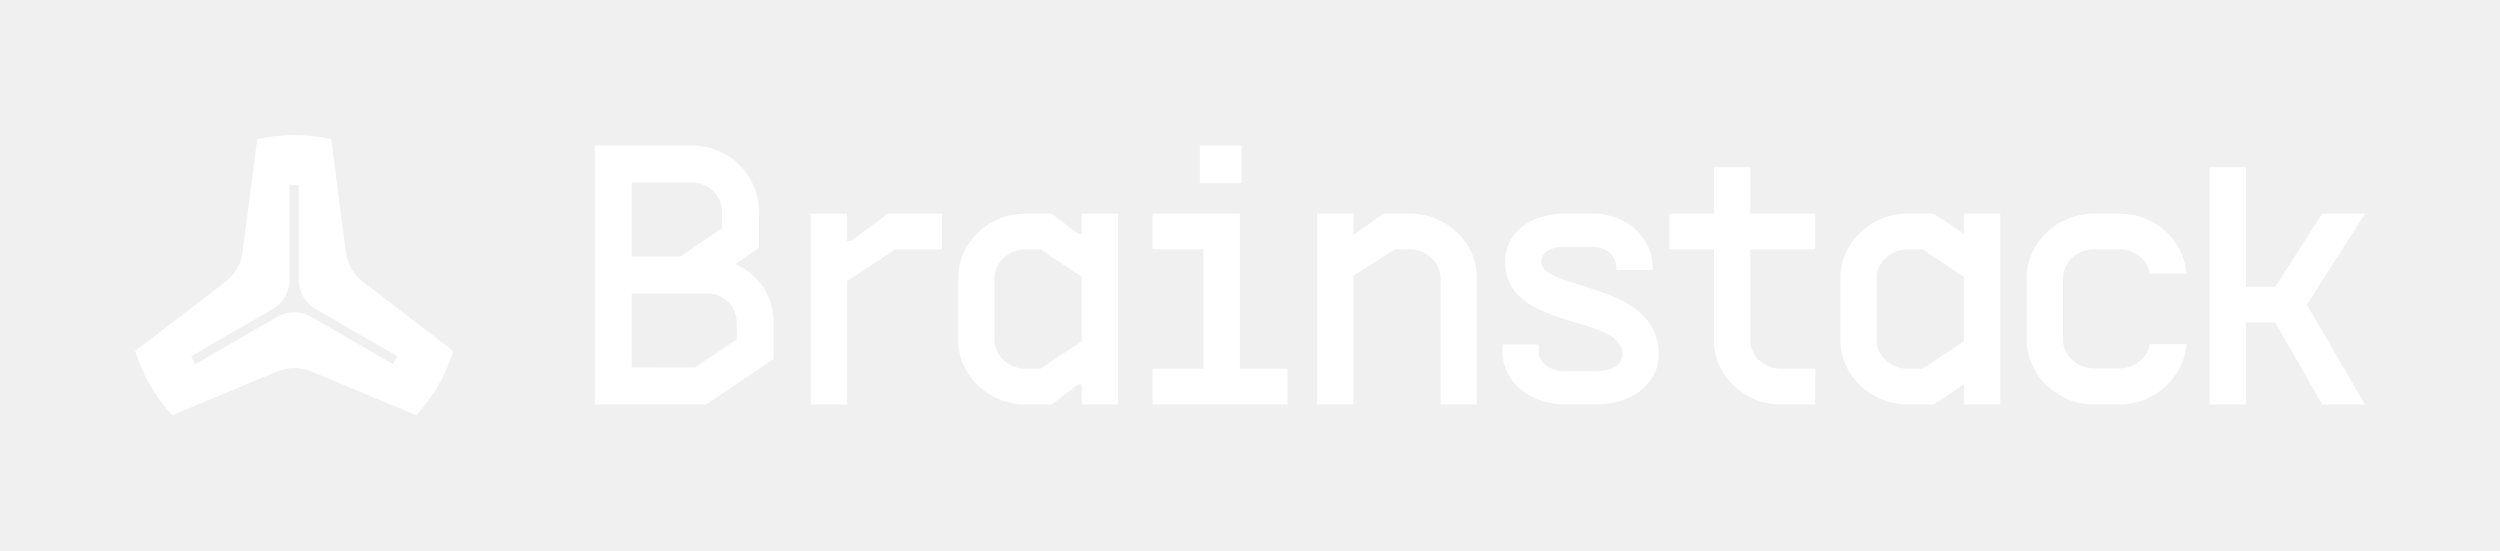
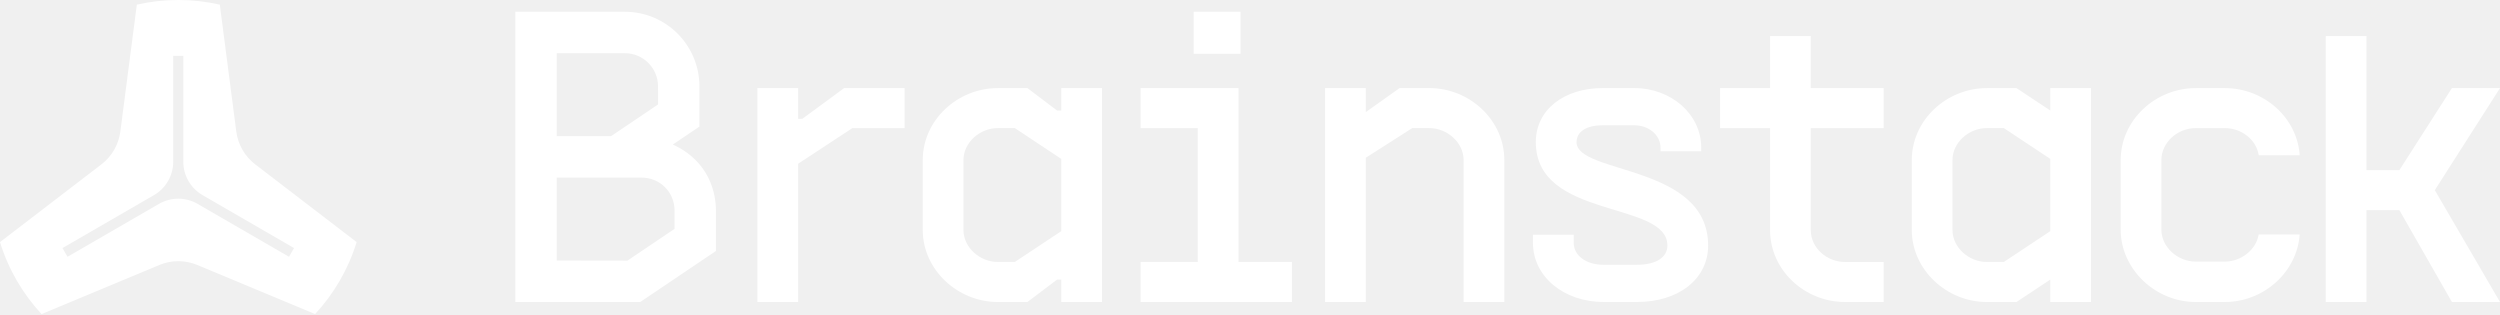
- <svg xmlns="http://www.w3.org/2000/svg" width="477" height="105" viewBox="0 0 477 105" fill="none">
-   <g clip-path="url(#clip0_2001_21)">
-     <path d="M206.398 44.581H205.682L200.64 40.767H195.599C188.735 40.767 182.825 46.215 182.825 53.026V64.912C182.825 71.655 188.735 77.171 195.599 77.171H200.64L205.682 73.357H206.398V77.171H213.333V40.767H206.398V44.581ZM206.398 65.112L198.494 70.355H195.599C192.546 70.355 189.755 67.903 189.755 64.907V53.021C189.755 50.024 192.546 47.573 195.599 47.573H198.494L206.398 52.815V65.108V65.112Z" fill="white" />
-     <path d="M236.907 27.777H228.936V34.927H236.907V27.777Z" fill="white" />
-     <path d="M236.563 40.762H219.902V47.577H229.628V70.355H219.902V77.171H245.655V70.355H236.563V40.762Z" fill="white" />
-     <path d="M269.023 40.762H263.981L258.229 44.849V40.762H251.293V77.166H258.229V52.615L266.133 47.573H269.028C272.081 47.573 274.871 50.024 274.871 53.021V77.166H281.802V53.021C281.802 46.211 275.892 40.762 269.028 40.762H269.023Z" fill="white" />
-     <path d="M294.099 49.958C294.099 48.256 295.64 47.095 298.554 47.095H303.925C306.353 47.095 308.381 48.729 308.381 50.908V51.52H315.311V50.908C315.311 45.188 310.165 40.762 303.921 40.762H298.55C291.962 40.762 287.159 44.442 287.159 49.958C287.159 63.172 309.554 59.865 309.554 67.564C309.554 69.538 307.665 70.833 304.407 70.833H298.688C295.707 70.833 293.608 69.266 293.608 67.086V65.724H286.672V67.086C286.672 72.874 291.957 77.166 298.683 77.166H304.402C311.405 77.166 316.485 73.285 316.485 67.564C316.485 53.671 294.09 55.473 294.09 49.958H294.099Z" fill="white" />
-     <path d="M333.957 31.911H327.022V40.767H318.512V47.577H327.022V64.912C327.022 71.722 332.865 77.171 339.796 77.171H346.354V70.36H339.796C336.676 70.36 333.952 67.975 333.952 64.912V47.577H346.354V40.767H333.952V31.911H333.957Z" fill="white" />
-     <path d="M374.712 44.581L368.959 40.767H363.918C357.054 40.767 351.144 46.215 351.144 53.026V64.912C351.144 71.655 357.054 77.171 363.918 77.171H368.959L374.712 73.357V77.171H381.648V40.767H374.712V44.581ZM374.712 65.112L366.808 70.355H363.913C360.86 70.355 358.07 67.903 358.07 64.907V53.021C358.07 50.024 360.86 47.573 363.913 47.573H366.808L374.712 52.815V65.108V65.112Z" fill="white" />
-     <path d="M399.468 47.577H404.424C407.253 47.577 409.791 49.546 410.187 52.199H417.16C416.731 45.78 411.074 40.767 404.424 40.767H399.468C392.604 40.767 386.694 46.215 386.694 53.026V64.845C386.694 71.588 392.604 77.171 399.468 77.171H404.424C411.069 77.171 416.726 72.033 417.156 65.672H410.177C409.767 68.276 407.182 70.293 404.42 70.293H399.464C396.411 70.293 393.62 67.841 393.62 64.845V53.026C393.62 50.029 396.344 47.577 399.464 47.577H399.468Z" fill="white" />
-     <path d="M451.247 40.762H443.066L434.122 54.727H428.527V31.911H421.596V77.171H428.527V61.538H434.122L443.066 77.171H451.247L440.152 58.135L451.247 40.762Z" fill="white" />
-     <path d="M170.461 40.762H169.454L162.337 45.991L161.622 46.01V40.762H154.686V77.171H161.622V53.638L170.842 47.577H179.738V40.762H171.467H170.461Z" fill="white" />
-     <path d="M66.002 48.156L63.198 26.563C60.927 26.047 58.561 25.774 56.138 25.774C53.715 25.774 51.349 26.047 49.078 26.563L46.274 48.156C45.988 50.373 44.828 52.385 43.054 53.743L25.791 66.976C27.213 71.598 29.66 75.77 32.861 79.225L52.918 70.867C54.979 70.006 57.297 70.006 59.358 70.867L79.416 79.225C82.616 75.77 85.063 71.598 86.485 66.976L69.222 53.743C67.448 52.385 66.293 50.373 66.002 48.156ZM74.98 69.476L59.391 60.458C57.383 59.296 54.884 59.296 52.871 60.458L37.282 69.476L36.424 67.99L52.012 58.971C54.02 57.81 55.27 55.64 55.27 53.312V35.28H56.987V53.312C56.987 55.64 58.237 57.805 60.245 58.971L75.834 67.99L74.975 69.476H74.98Z" fill="white" />
-     <path d="M140.286 50.373L144.822 47.315V40.48C144.817 33.464 139.141 27.777 132.139 27.777H113.493V77.171H134.743L147.632 68.482V61.648C147.632 59.889 147.283 58.221 146.649 56.711C145.447 53.829 143.11 51.625 140.281 50.373H140.286ZM120.538 34.831H132.143C135.253 34.831 137.777 37.359 137.777 40.475C137.777 40.475 137.781 43.324 137.781 43.333V43.548L129.782 48.944H120.538V34.831ZM140.591 64.716L132.563 70.131L120.538 70.112V55.998H134.958C138.125 55.998 140.591 58.469 140.591 61.643V64.716Z" fill="white" />
+ <svg xmlns="http://www.w3.org/2000/svg" width="425.456" height="53.451" viewBox="0 0 425.456 53.451" fill="none" version="1.1" id="svg12">
+   <g clip-path="url(#clip0_2001_21)" id="g12" transform="translate(-25.7914,-25.7745)">
+     <path d="m 206.398,44.581 h -0.716 L 200.64,40.767 h -5.041 c -6.864,0 -12.774,5.448 -12.774,12.259 v 11.886 c 0,6.744 5.91,12.259 12.774,12.259 h 5.041 l 5.042,-3.814 h 0.716 v 3.814 h 6.935 V 40.767 h -6.935 z m 0,20.532 -7.904,5.243 h -2.895 c -3.053,0 -5.844,-2.452 -5.844,-5.448 V 53.021 c 0,-2.997 2.791,-5.448 5.844,-5.448 h 2.895 l 7.904,5.243 v 12.292 z" fill="#ffffff" id="path1" />
+     <path d="m 236.907,27.777 h -7.971 v 7.15 h 7.971 z" fill="#ffffff" id="path2" />
+     <path d="m 236.563,40.762 h -16.661 v 6.815 h 9.726 v 22.778 h -9.726 v 6.815 h 25.753 v -6.815 h -9.092 z" fill="#ffffff" id="path3" />
+     <path d="m 269.023,40.762 h -5.042 l -5.752,4.086 v -4.086 h -6.936 v 36.404 h 6.936 v -24.551 l 7.904,-5.042 h 2.895 c 3.053,0 5.843,2.452 5.843,5.448 v 24.145 h 6.931 V 53.021 c 0,-6.811 -5.91,-12.259 -12.774,-12.259 z" fill="#ffffff" id="path4" />
+     <path d="m 294.099,49.958 c 0,-1.701 1.541,-2.863 4.455,-2.863 h 5.371 c 2.428,0 4.456,1.635 4.456,3.814 v 0.612 h 6.93 v -0.612 c 0,-5.721 -5.146,-10.146 -11.39,-10.146 h -5.371 c -6.588,0 -11.391,3.68 -11.391,9.195 0,13.215 22.395,9.907 22.395,17.607 0,1.974 -1.889,3.269 -5.147,3.269 h -5.719 c -2.981,0 -5.08,-1.568 -5.08,-3.747 v -1.362 h -6.936 v 1.362 c 0,5.788 5.285,10.079 12.011,10.079 h 5.719 c 7.003,0 12.083,-3.881 12.083,-9.601 0,-13.893 -22.395,-12.091 -22.395,-17.607 z" fill="#ffffff" id="path5" />
+     <path d="m 333.957,31.911 h -6.935 v 8.856 h -8.51 v 6.81 h 8.51 v 17.334 c 0,6.81 5.843,12.259 12.774,12.259 h 6.558 V 70.36 h -6.558 c -3.12,0 -5.844,-2.385 -5.844,-5.448 V 47.577 h 12.402 V 40.767 h -12.402 v -8.856 z" fill="#ffffff" id="path6" />
+     <path d="m 374.712,44.581 -5.753,-3.814 h -5.041 c -6.864,0 -12.774,5.448 -12.774,12.259 v 11.886 c 0,6.744 5.91,12.259 12.774,12.259 h 5.041 l 5.753,-3.814 v 3.814 h 6.936 V 40.767 h -6.936 z m 0,20.532 -7.904,5.243 h -2.895 c -3.053,0 -5.843,-2.452 -5.843,-5.448 V 53.021 c 0,-2.997 2.79,-5.448 5.843,-5.448 h 2.895 l 7.904,5.243 v 12.292 z" fill="#ffffff" id="path7" />
+     <path d="m 399.468,47.577 h 4.956 c 2.829,0 5.367,1.969 5.763,4.622 h 6.973 C 416.731,45.78 411.074,40.767 404.424,40.767 h -4.956 c -6.864,0 -12.774,5.448 -12.774,12.259 v 11.819 c 0,6.744 5.91,12.326 12.774,12.326 h 4.956 c 6.645,0 12.302,-5.138 12.732,-11.499 h -6.979 c -0.41,2.605 -2.995,4.622 -5.757,4.622 h -4.956 c -3.053,0 -5.844,-2.452 -5.844,-5.448 V 53.026 c 0,-2.997 2.724,-5.448 5.844,-5.448 z" fill="#ffffff" id="path8" />
+     <path d="m 451.247,40.762 h -8.181 l -8.944,13.965 h -5.595 V 31.911 h -6.931 v 45.26 h 6.931 v -15.633 h 5.595 l 8.944,15.633 h 8.181 L 440.152,58.135 Z" fill="#ffffff" id="path9" />
+     <path d="m 170.461,40.762 h -1.007 l -7.117,5.229 -0.715,0.019 v -5.248 h -6.936 v 36.408 h 6.936 v -23.533 l 9.22,-6.06 h 8.896 v -6.815 h -8.271 z" fill="#ffffff" id="path10" />
+     <path d="M 66.002,48.156 63.198,26.563 c -2.271,-0.516 -4.636,-0.789 -7.06,-0.789 -2.423,0 -4.789,0.272 -7.06,0.789 l -2.805,21.593 c -0.286,2.217 -1.445,4.23 -3.22,5.587 L 25.791,66.976 c 1.421,4.622 3.869,8.794 7.069,12.249 l 20.058,-8.359 c 2.061,-0.86 4.379,-0.86 6.439,0 l 20.058,8.359 c 3.201,-3.455 5.648,-7.628 7.069,-12.249 L 69.222,53.743 c -1.774,-1.357 -2.929,-3.369 -3.22,-5.587 z m 8.977,21.32 -15.588,-9.018 c -2.008,-1.161 -4.508,-1.161 -6.521,0 L 37.282,69.476 36.424,67.99 52.012,58.971 C 54.02,57.81 55.27,55.64 55.27,53.312 V 35.28 h 1.717 v 18.032 c 0,2.328 1.25,4.492 3.258,5.659 l 15.588,9.018 -0.859,1.486 z" fill="#ffffff" id="path11" />
+     <path d="m 140.286,50.373 4.536,-3.059 V 40.48 C 144.817,33.464 139.141,27.777 132.139,27.777 h -18.646 v 49.394 h 21.25 l 12.889,-8.689 v -6.834 c 0,-1.759 -0.349,-3.427 -0.983,-4.937 -1.202,-2.882 -3.539,-5.085 -6.368,-6.337 z M 120.538,34.831 h 11.605 c 3.11,0 5.634,2.528 5.634,5.644 0,0 0.004,2.849 0.004,2.858 v 0.215 l -7.999,5.396 h -9.244 z m 20.053,29.885 -8.028,5.415 -12.025,-0.019 V 55.998 h 14.42 c 3.167,0 5.633,2.471 5.633,5.644 z" fill="#ffffff" id="path12" />
  </g>
-   <defs>
+   <defs id="defs12">
    <clipPath id="clip0_2001_21">
-       <rect width="477" height="105" fill="white" />
+       <rect width="477" height="105" fill="#ffffff" id="rect12" x="0" y="0" />
    </clipPath>
  </defs>
</svg>
